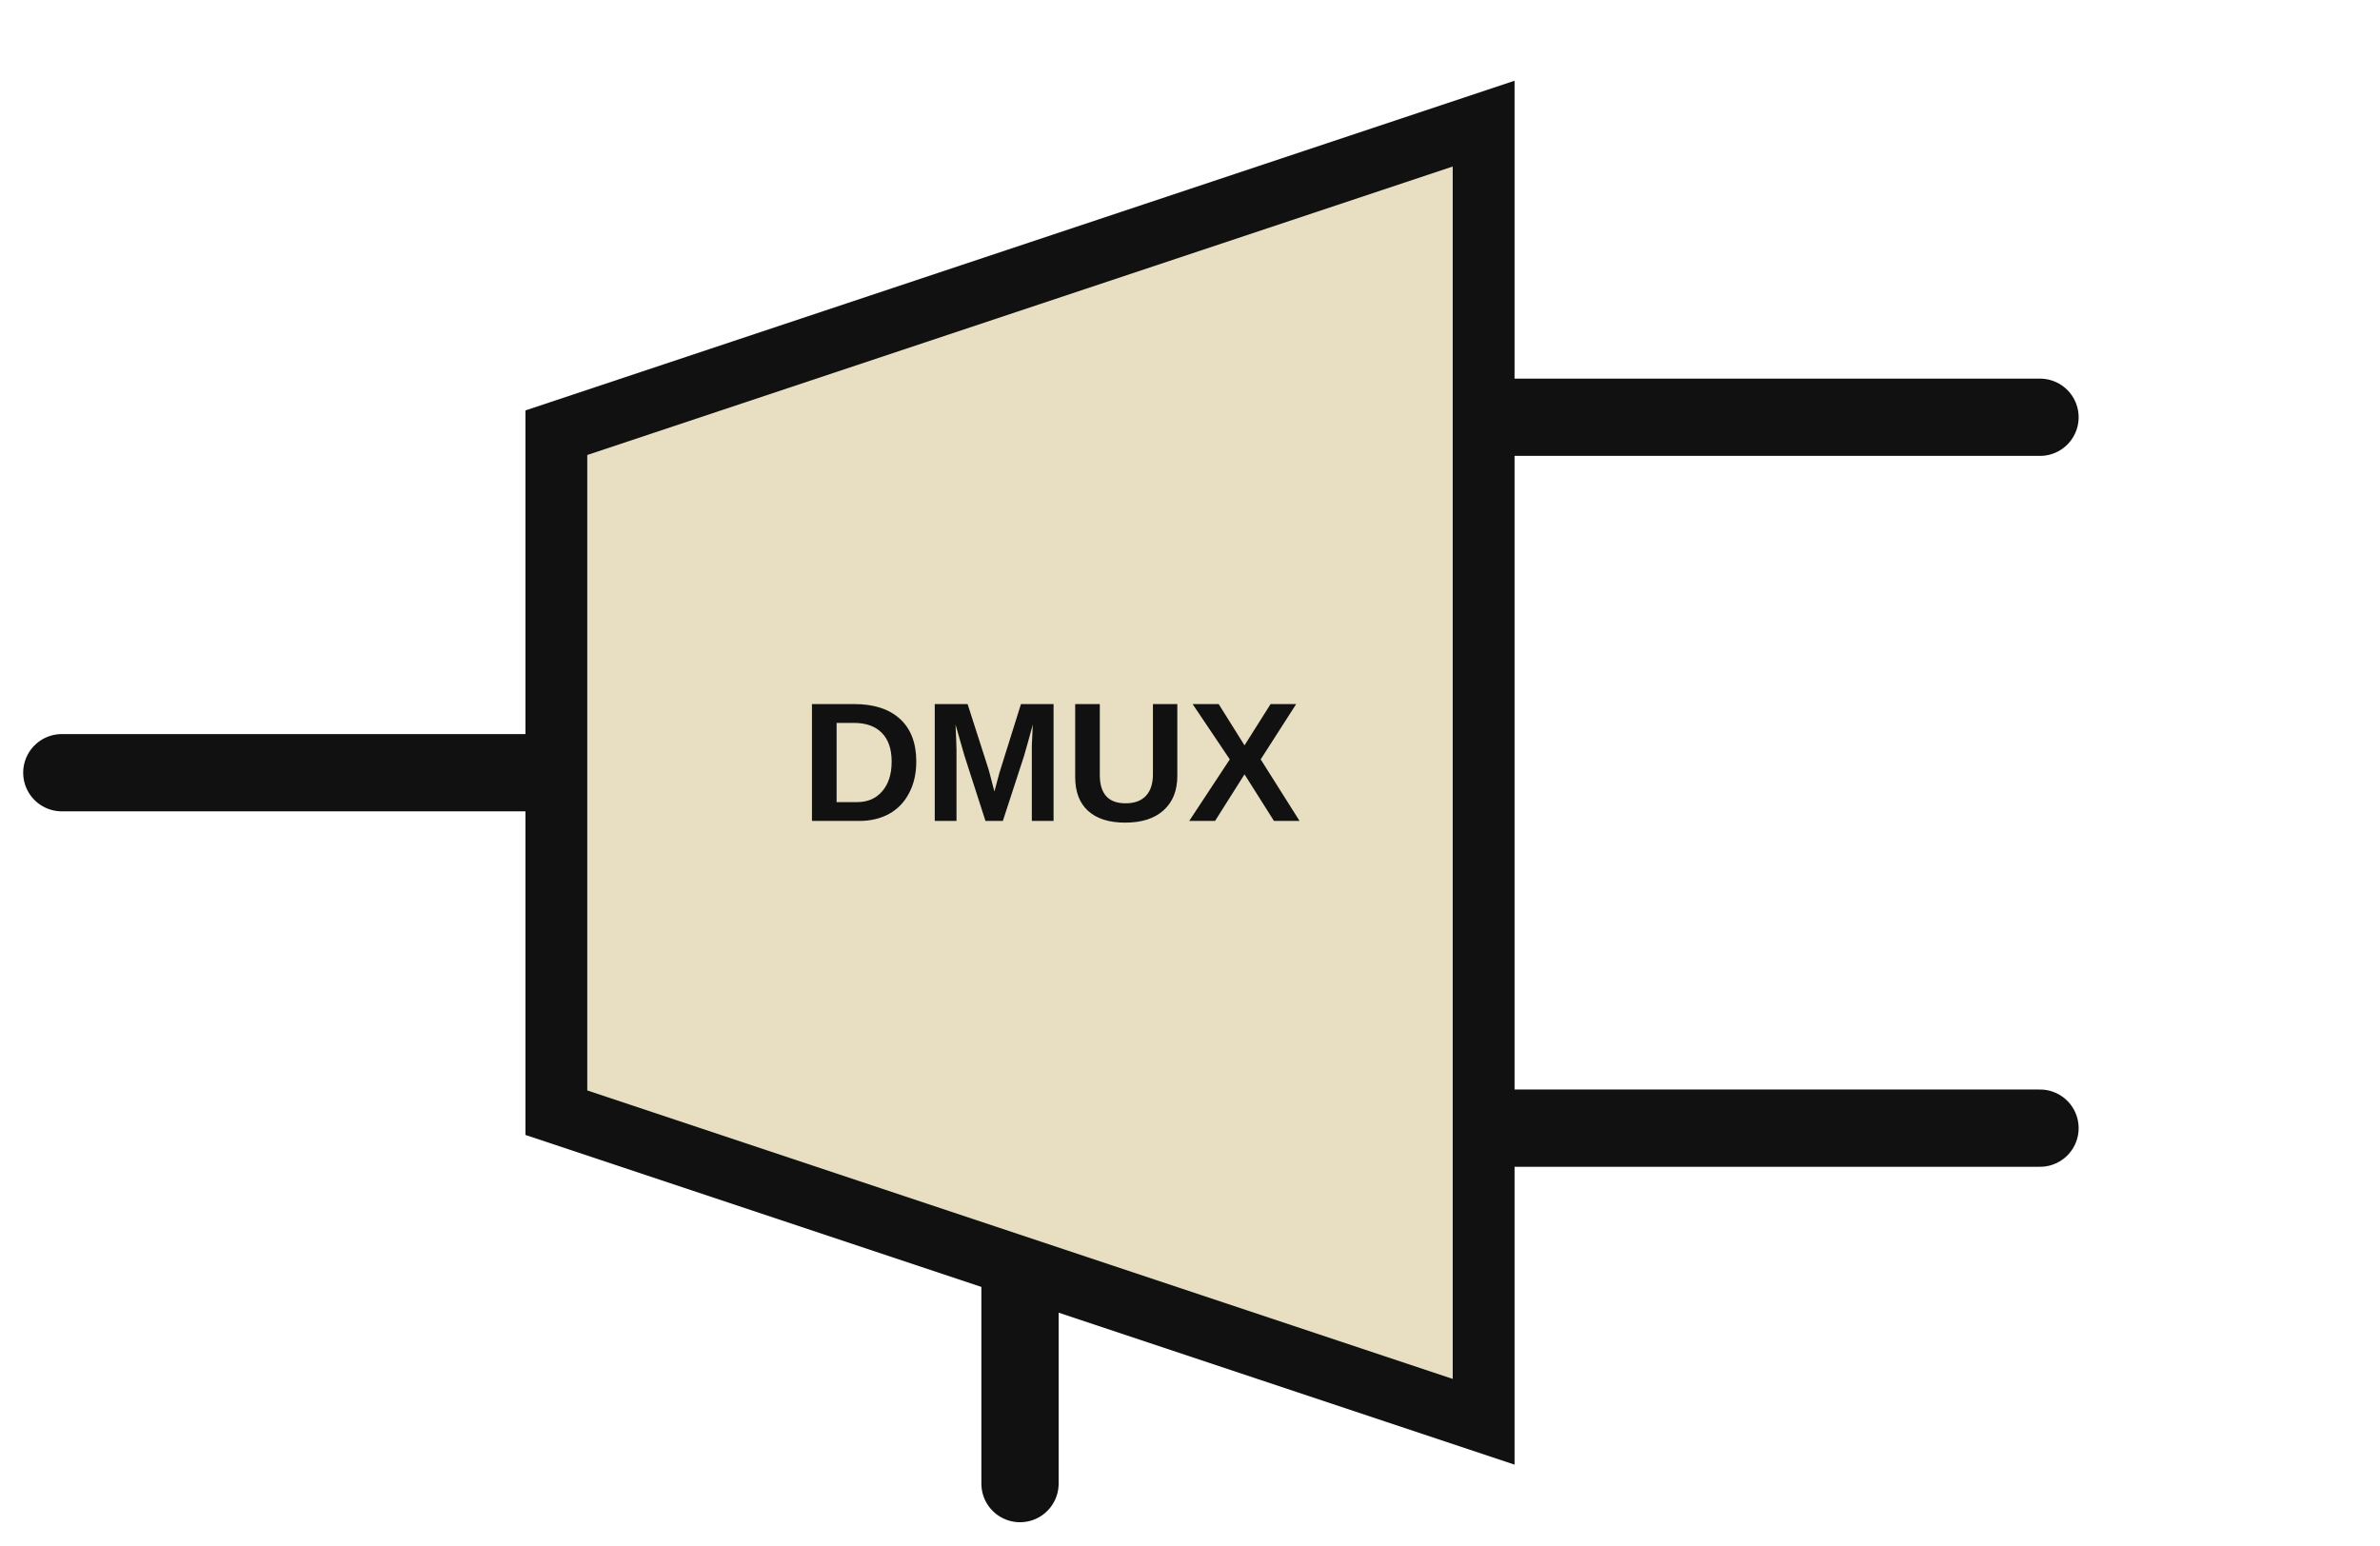
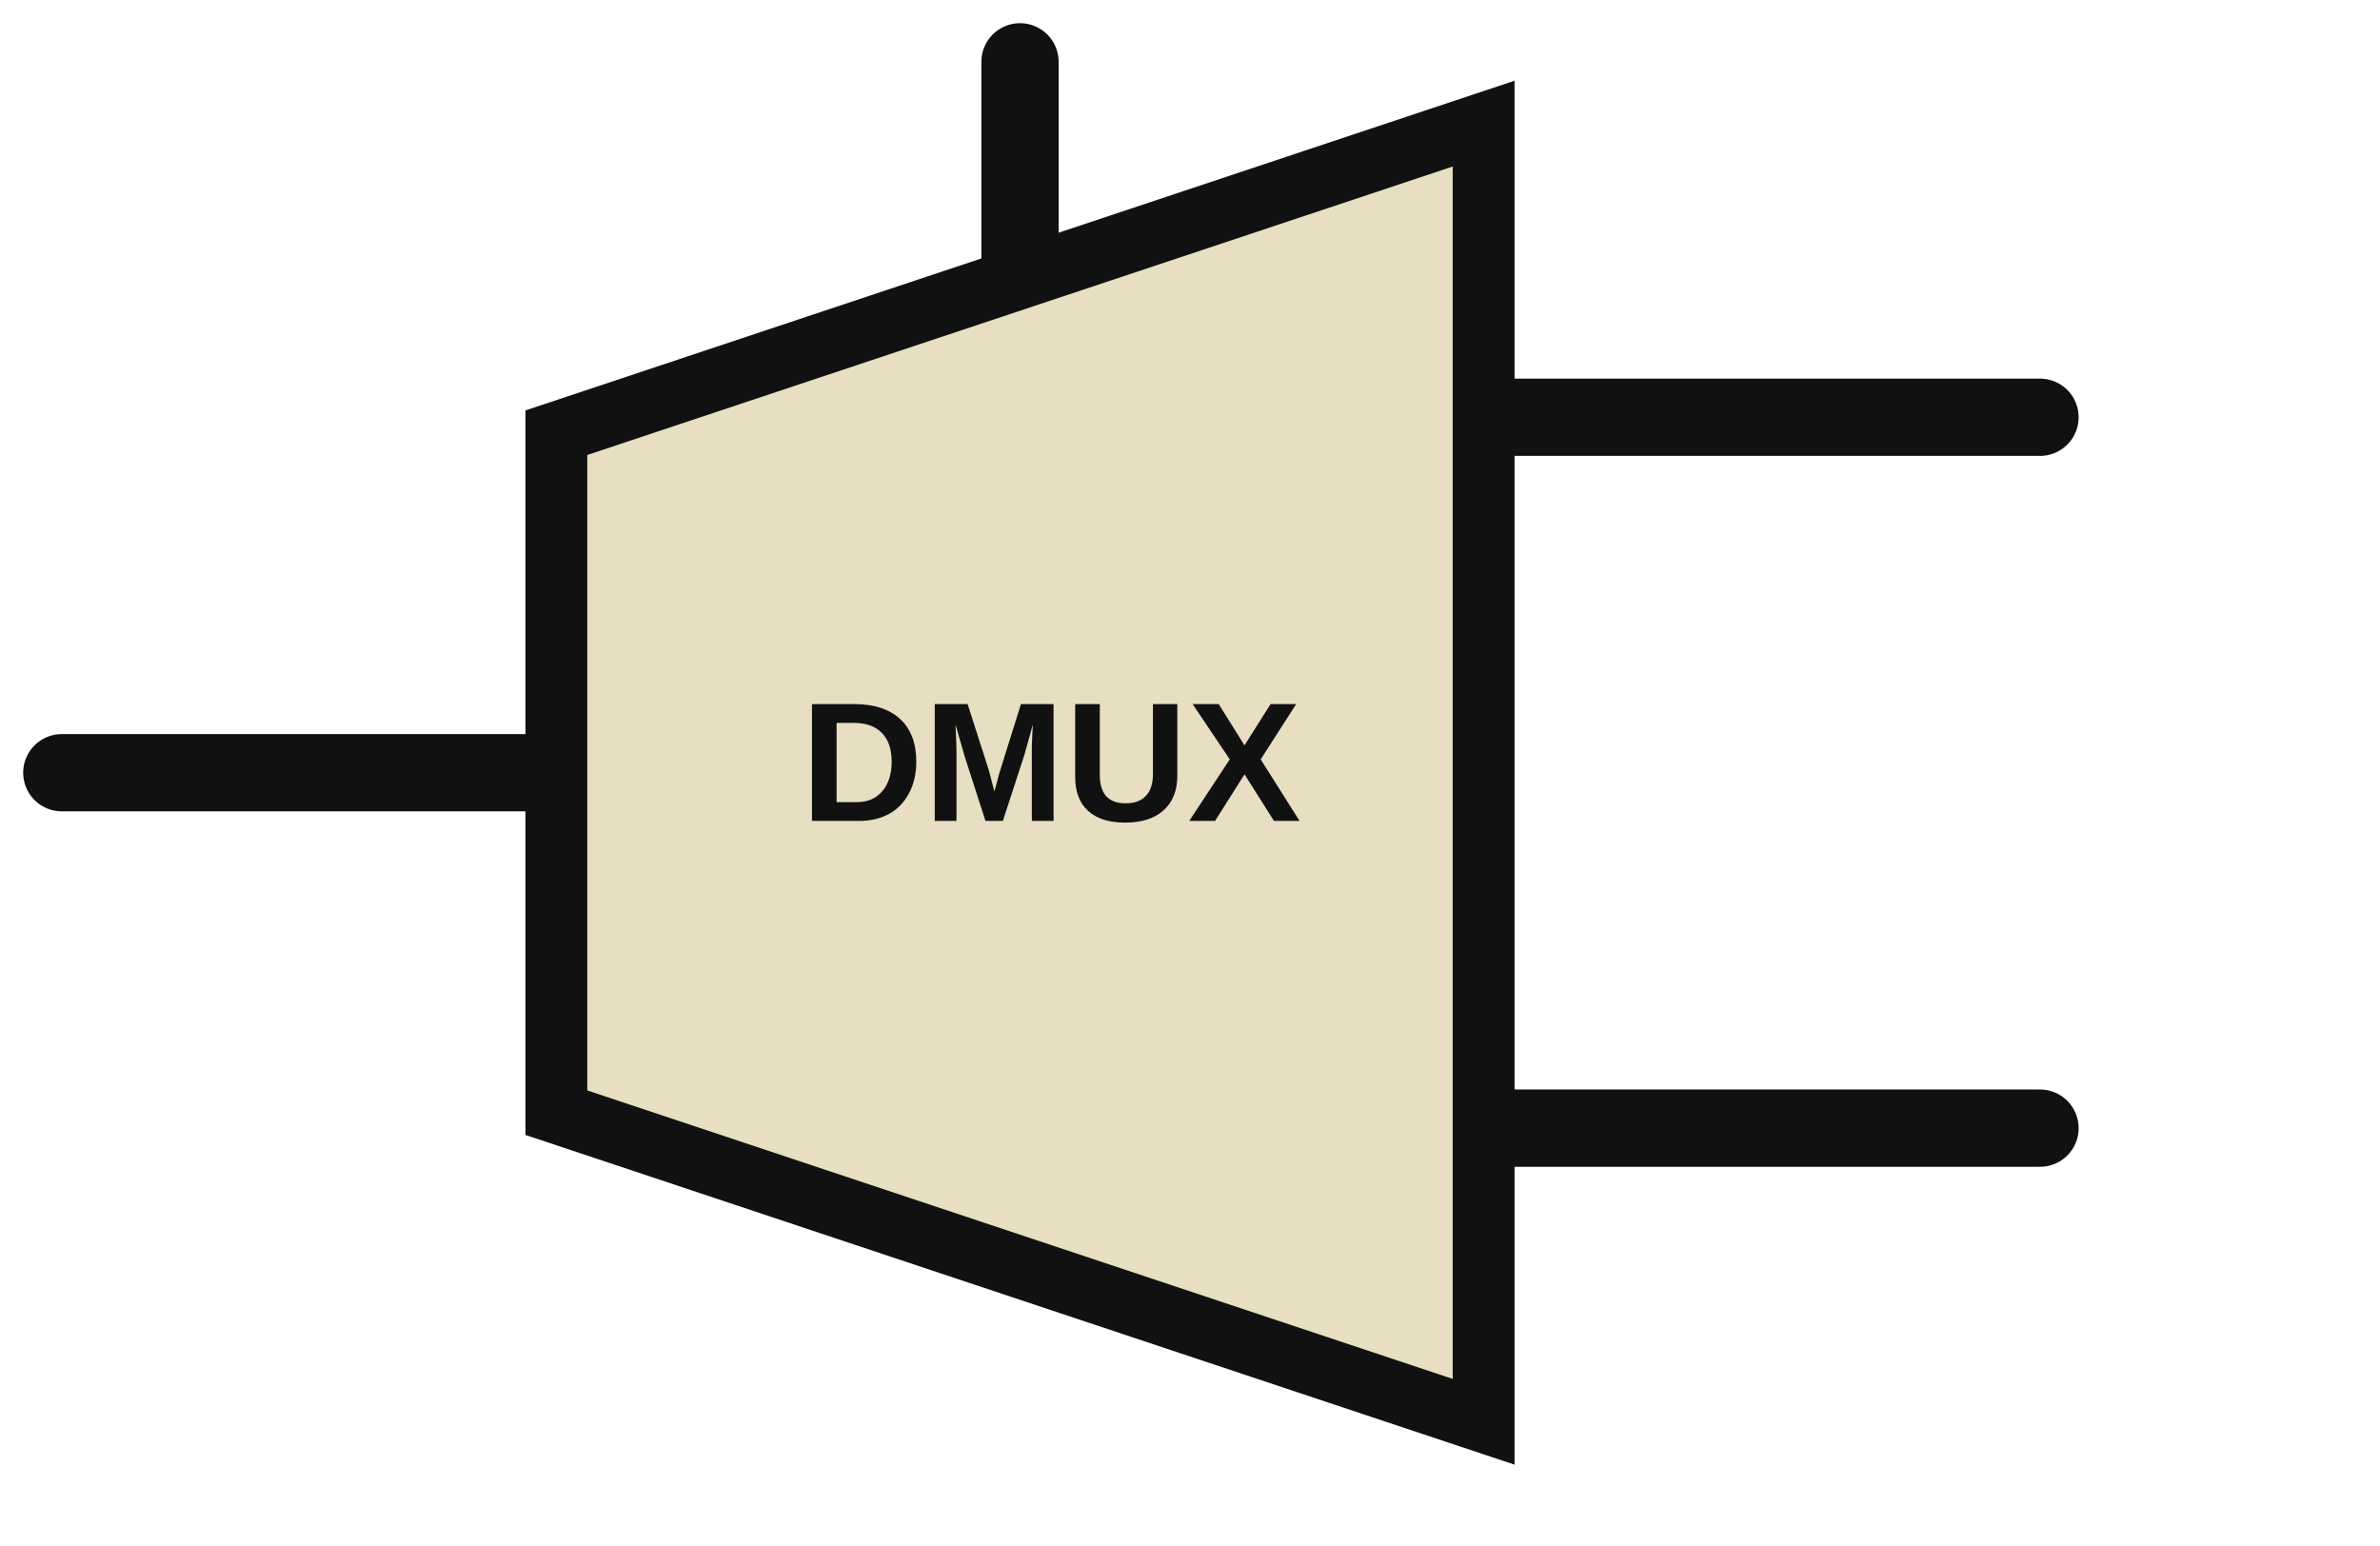
<svg xmlns="http://www.w3.org/2000/svg" viewBox="-66 -50 154 100">
  <style>
    .body { fill: #e8dfc2; stroke: #111; stroke-width: 4; }
    .line { stroke: #111; stroke-width: 5; stroke-linecap: round; fill: none; }
    .label { fill: #111; font-family: Arial, sans-serif; font-weight: 900; font-size: 11px; dominant-baseline: middle; text-anchor: middle; }
  </style>
  <line class="line" x1="-62" y1="0" x2="-30" y2="0" />
-   <line class="line" x1="0" y1="46" x2="0" y2="32" />
+   <line class="line" x1="0" y1="-46" x2="0" y2="-32" />
  <line class="line" x1="30" y1="-23" x2="66" y2="-23" />
  <line class="line" x1="30" y1="23" x2="66" y2="23" />
  <path class="body" d="M-30 -22 L30 -42 L30 42 L-30 22 Z" />
  <text class="label" x="2" y="0">DMUX</text>
</svg>
